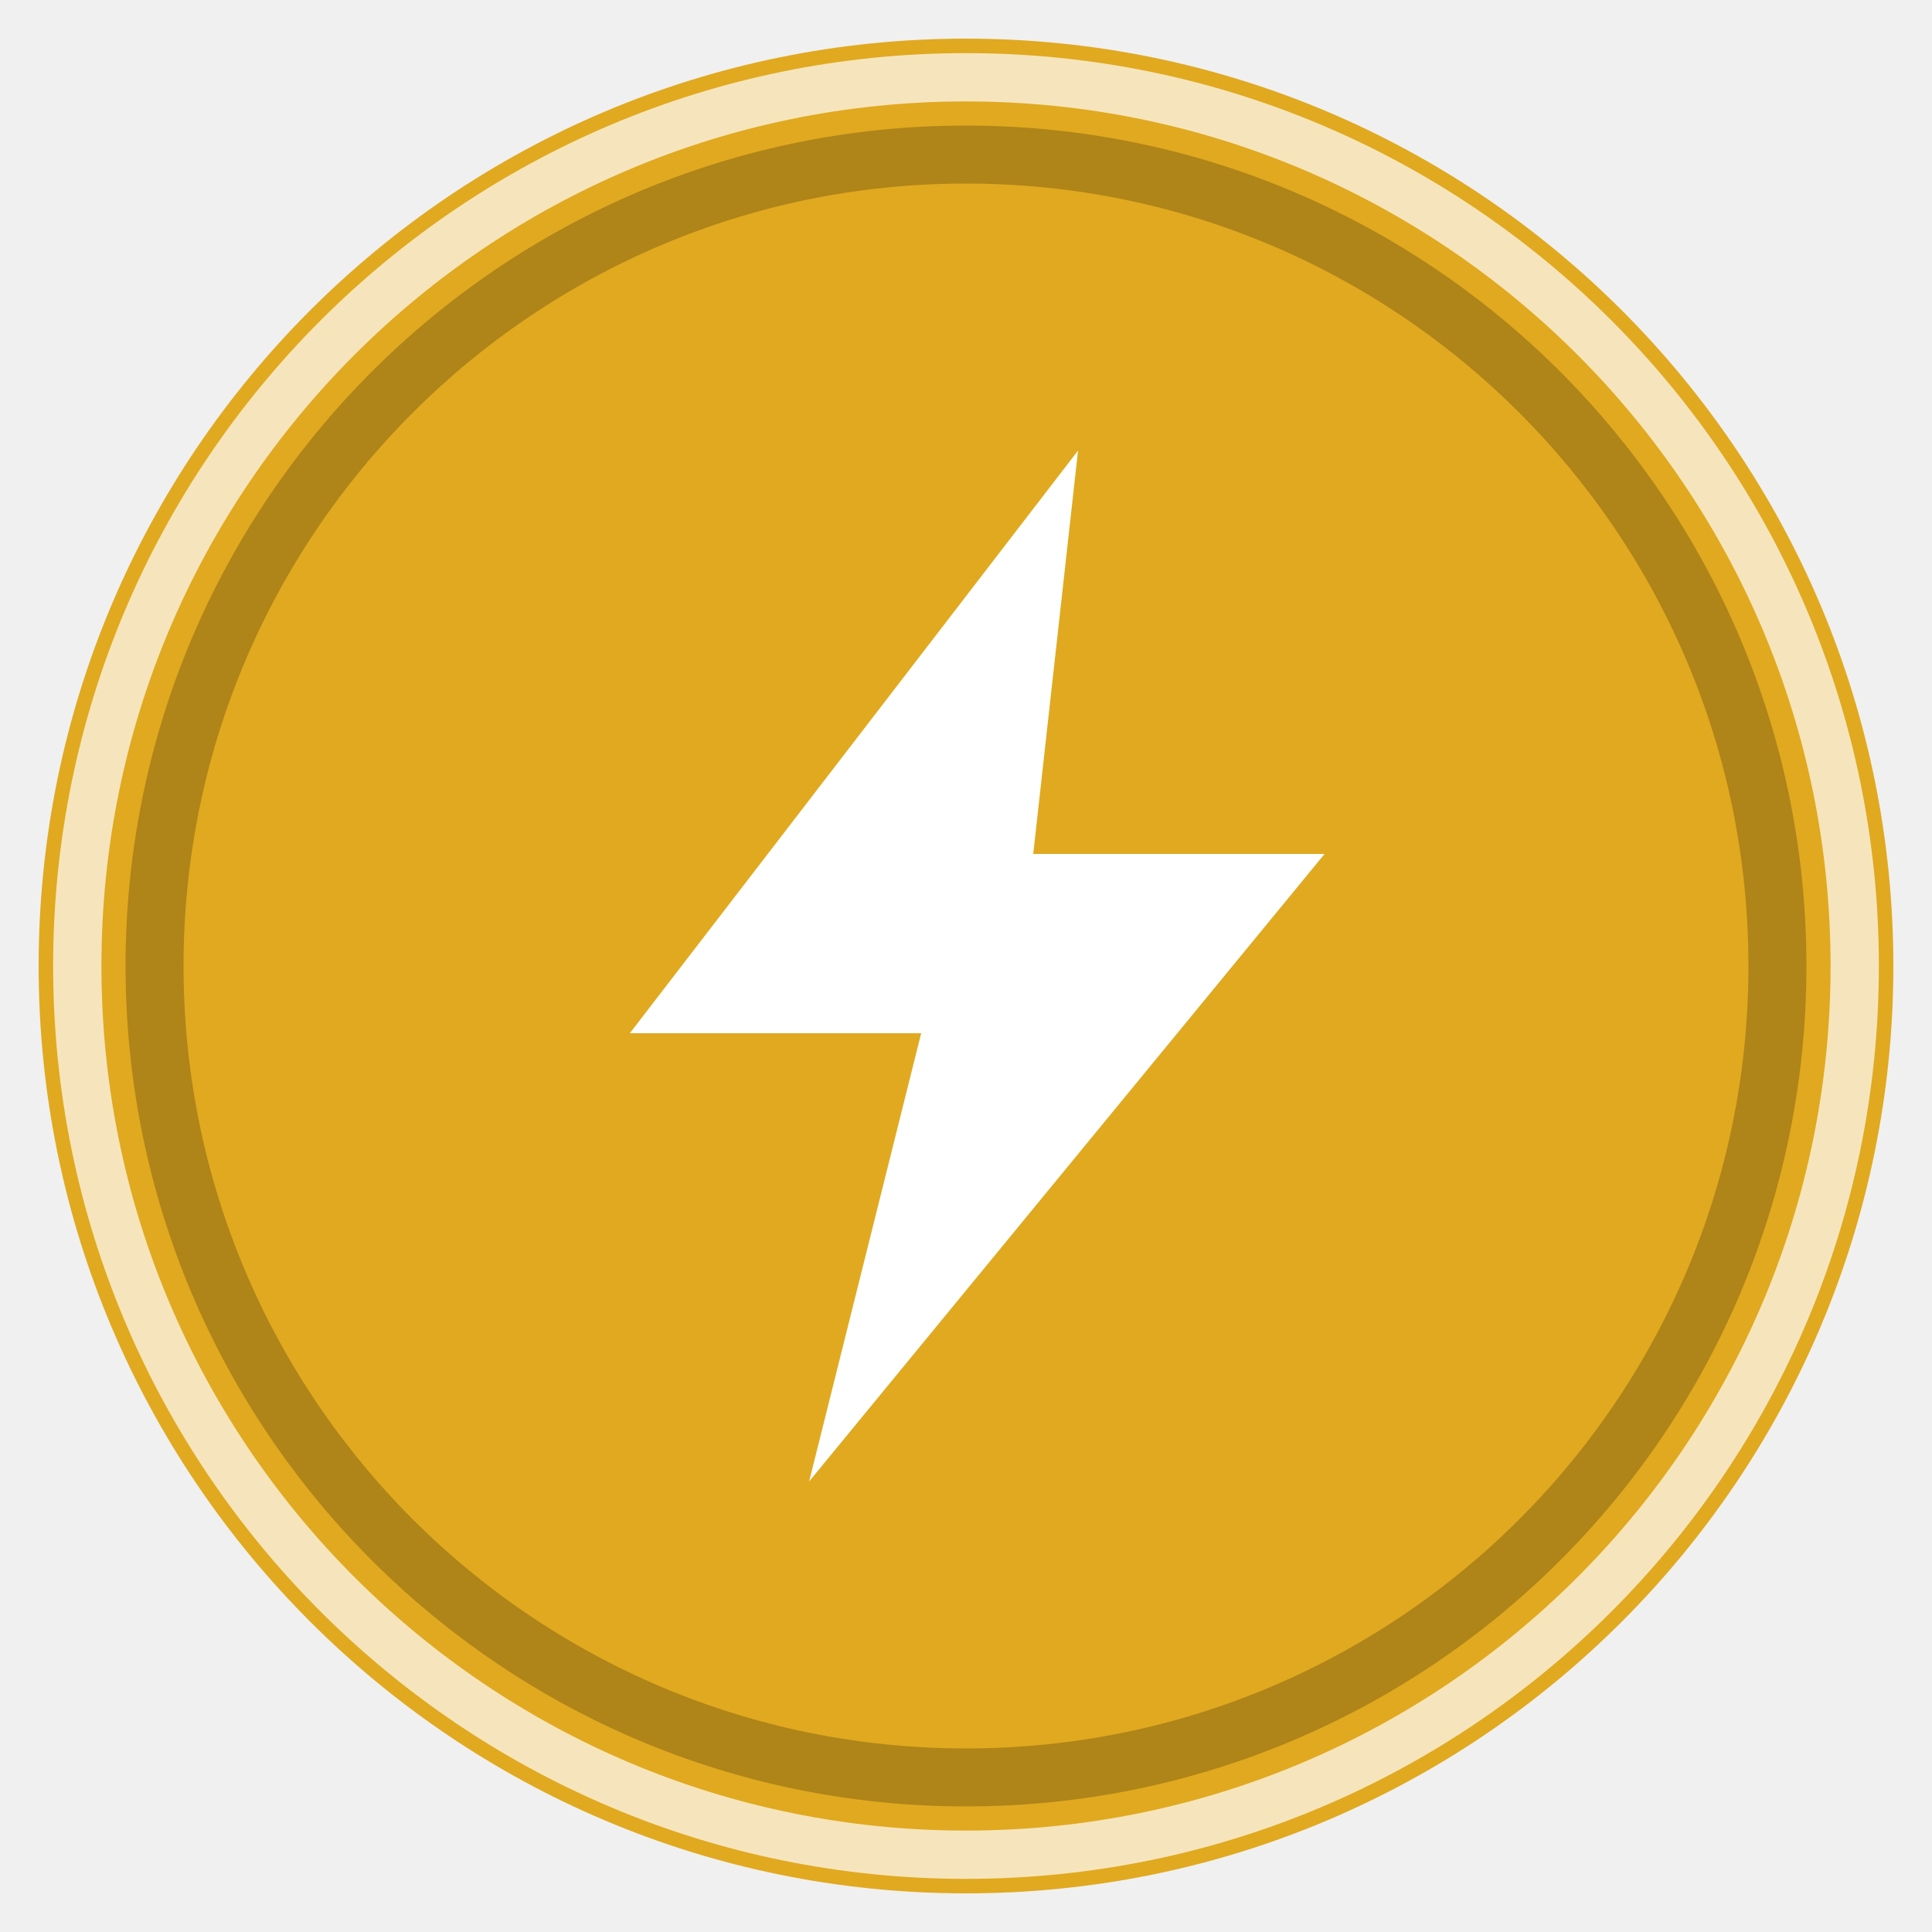
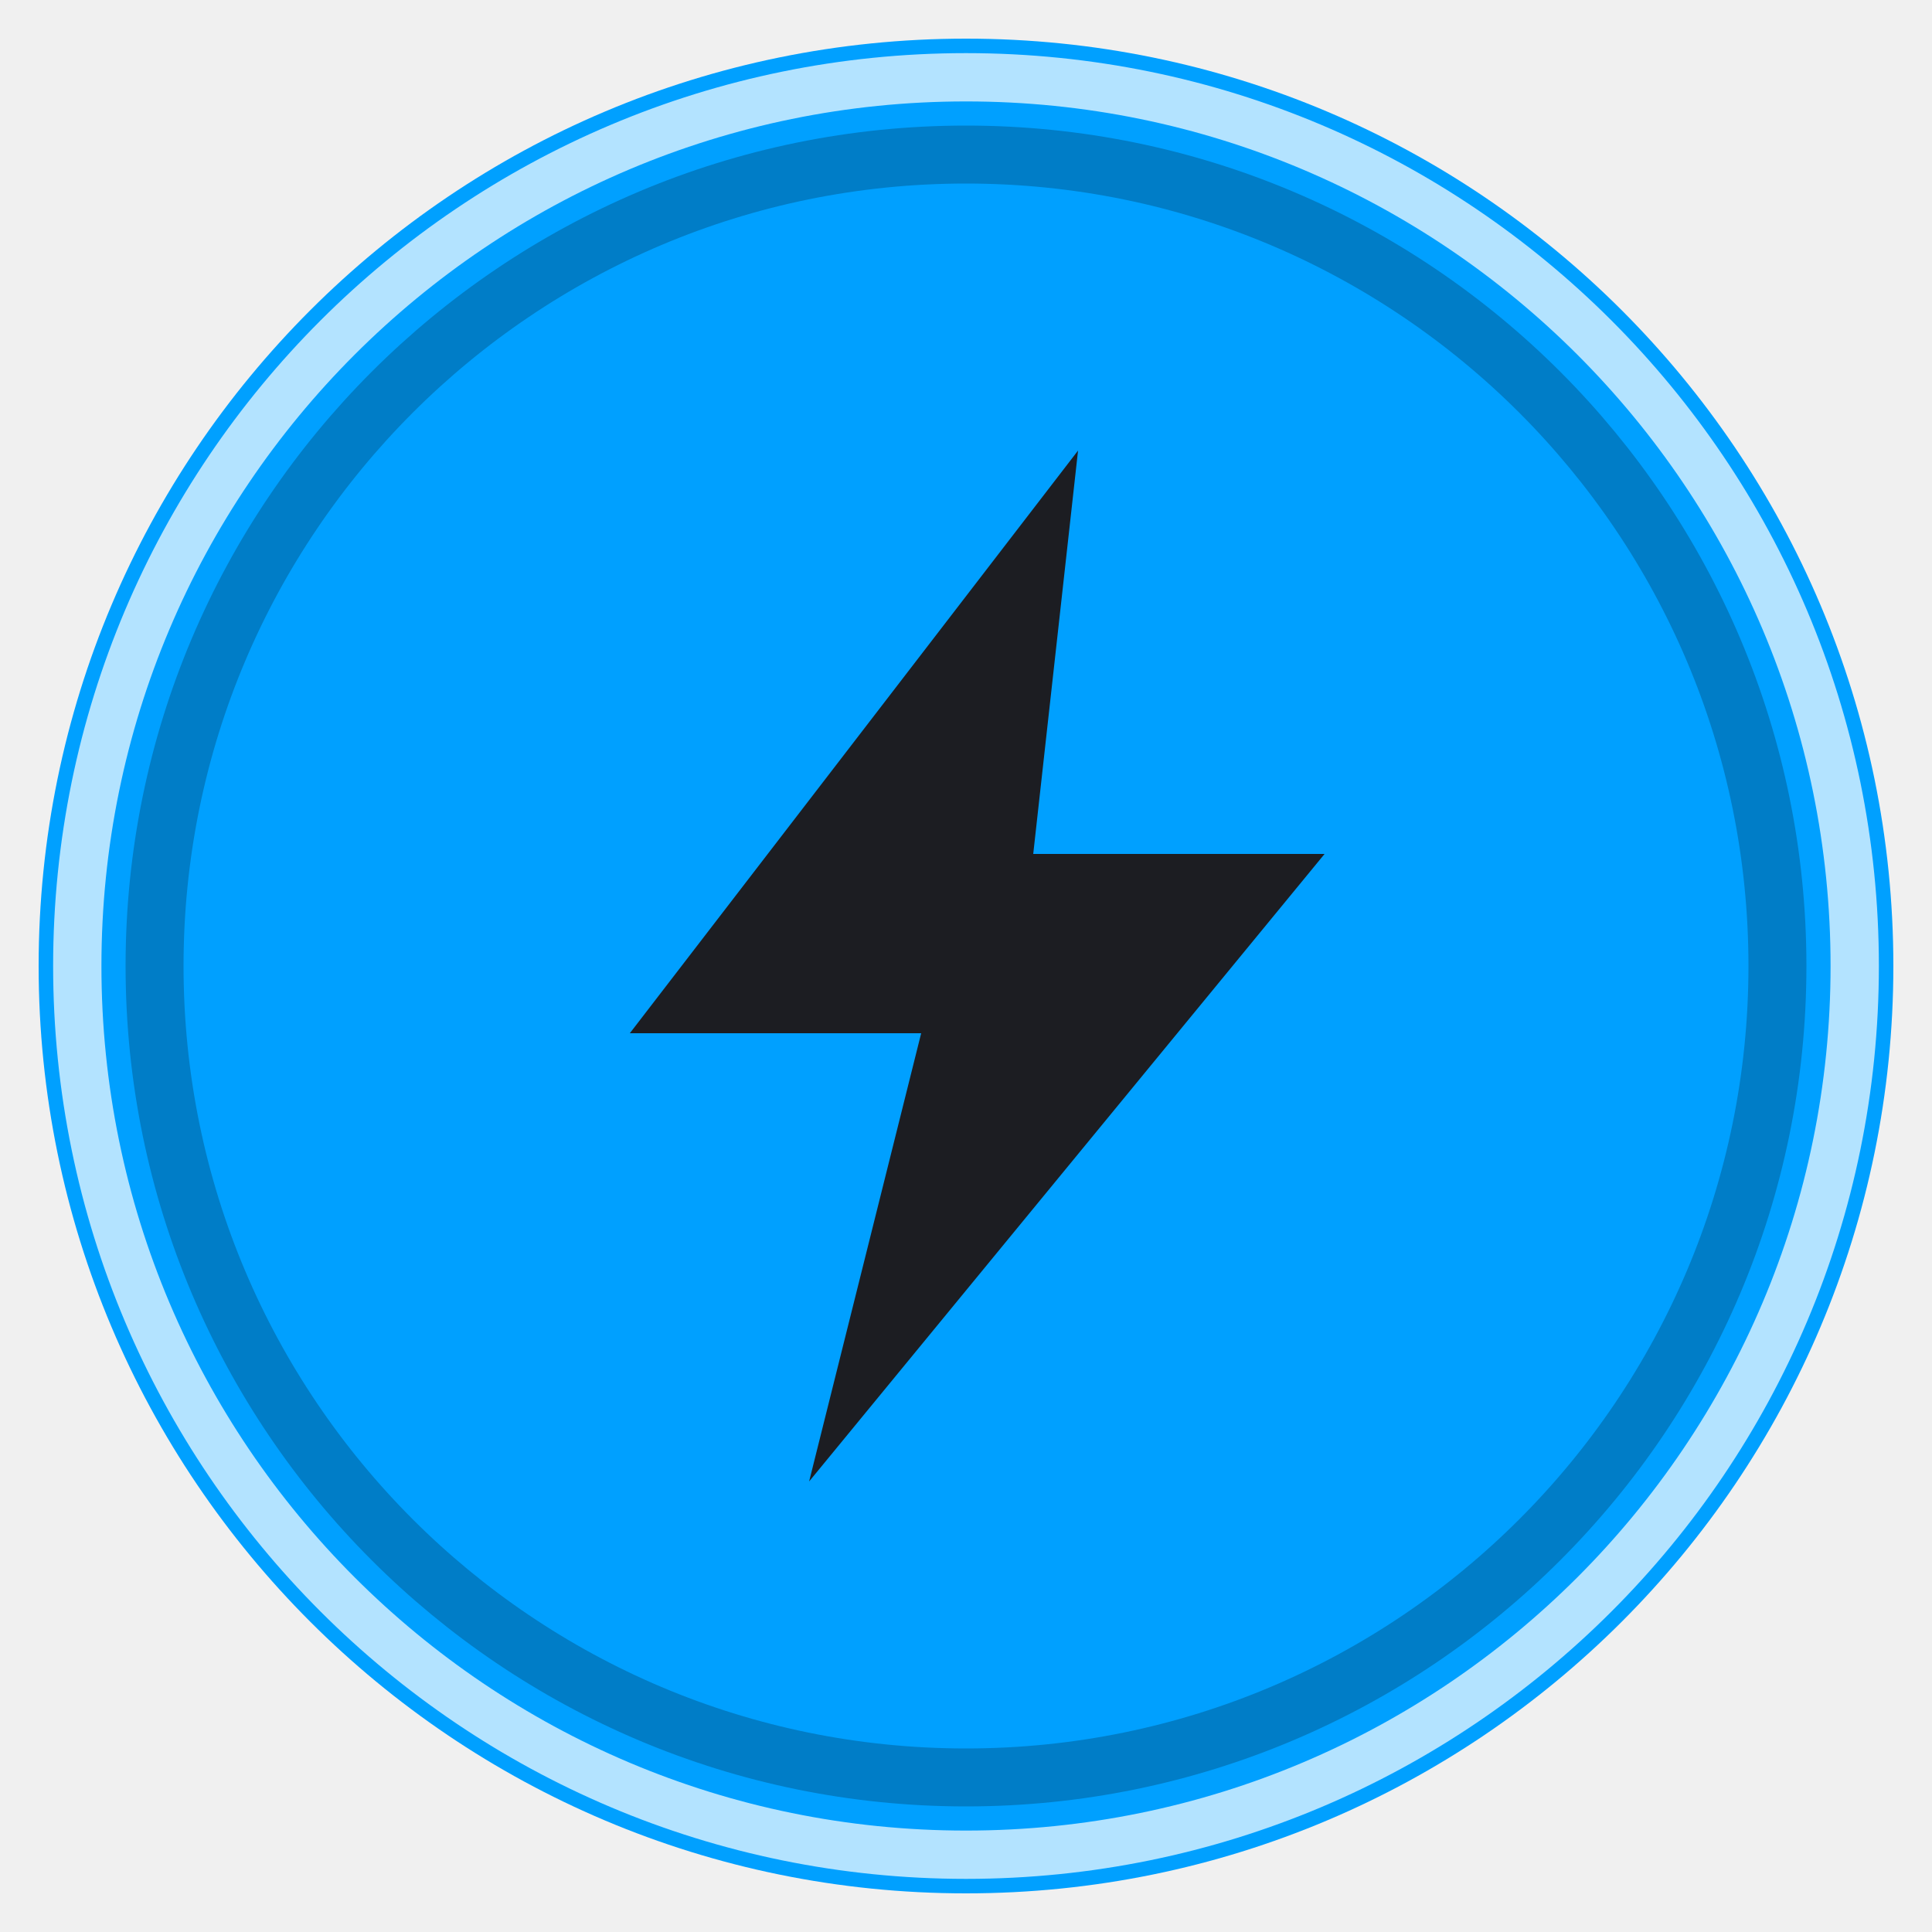
<svg xmlns="http://www.w3.org/2000/svg" viewBox="0 0 100 100">
-   <circle cx="50" cy="50" r="48" fill="#e0a91f" />
+   <circle cx="50" cy="50" r="48" fill="#00a0ff" />
  <circle cx="50" cy="50" r="42" fill="none" stroke="#000" stroke-opacity=".22" stroke-width="3" />
  <circle cx="50" cy="50" r="46" fill="none" stroke="#fff" stroke-opacity=".7" stroke-width="2.5" />
  <g transform="translate(21 21) scale(.58)">
-     <g fill="#fff" color="#fff">
+     <g fill="#1c1d22" color="#1c1d22">
      <path d="M60 4 20 56h26l-10 40 46-56H56z" fill-rule="nonzero" />
    </g>
  </g>
</svg>
